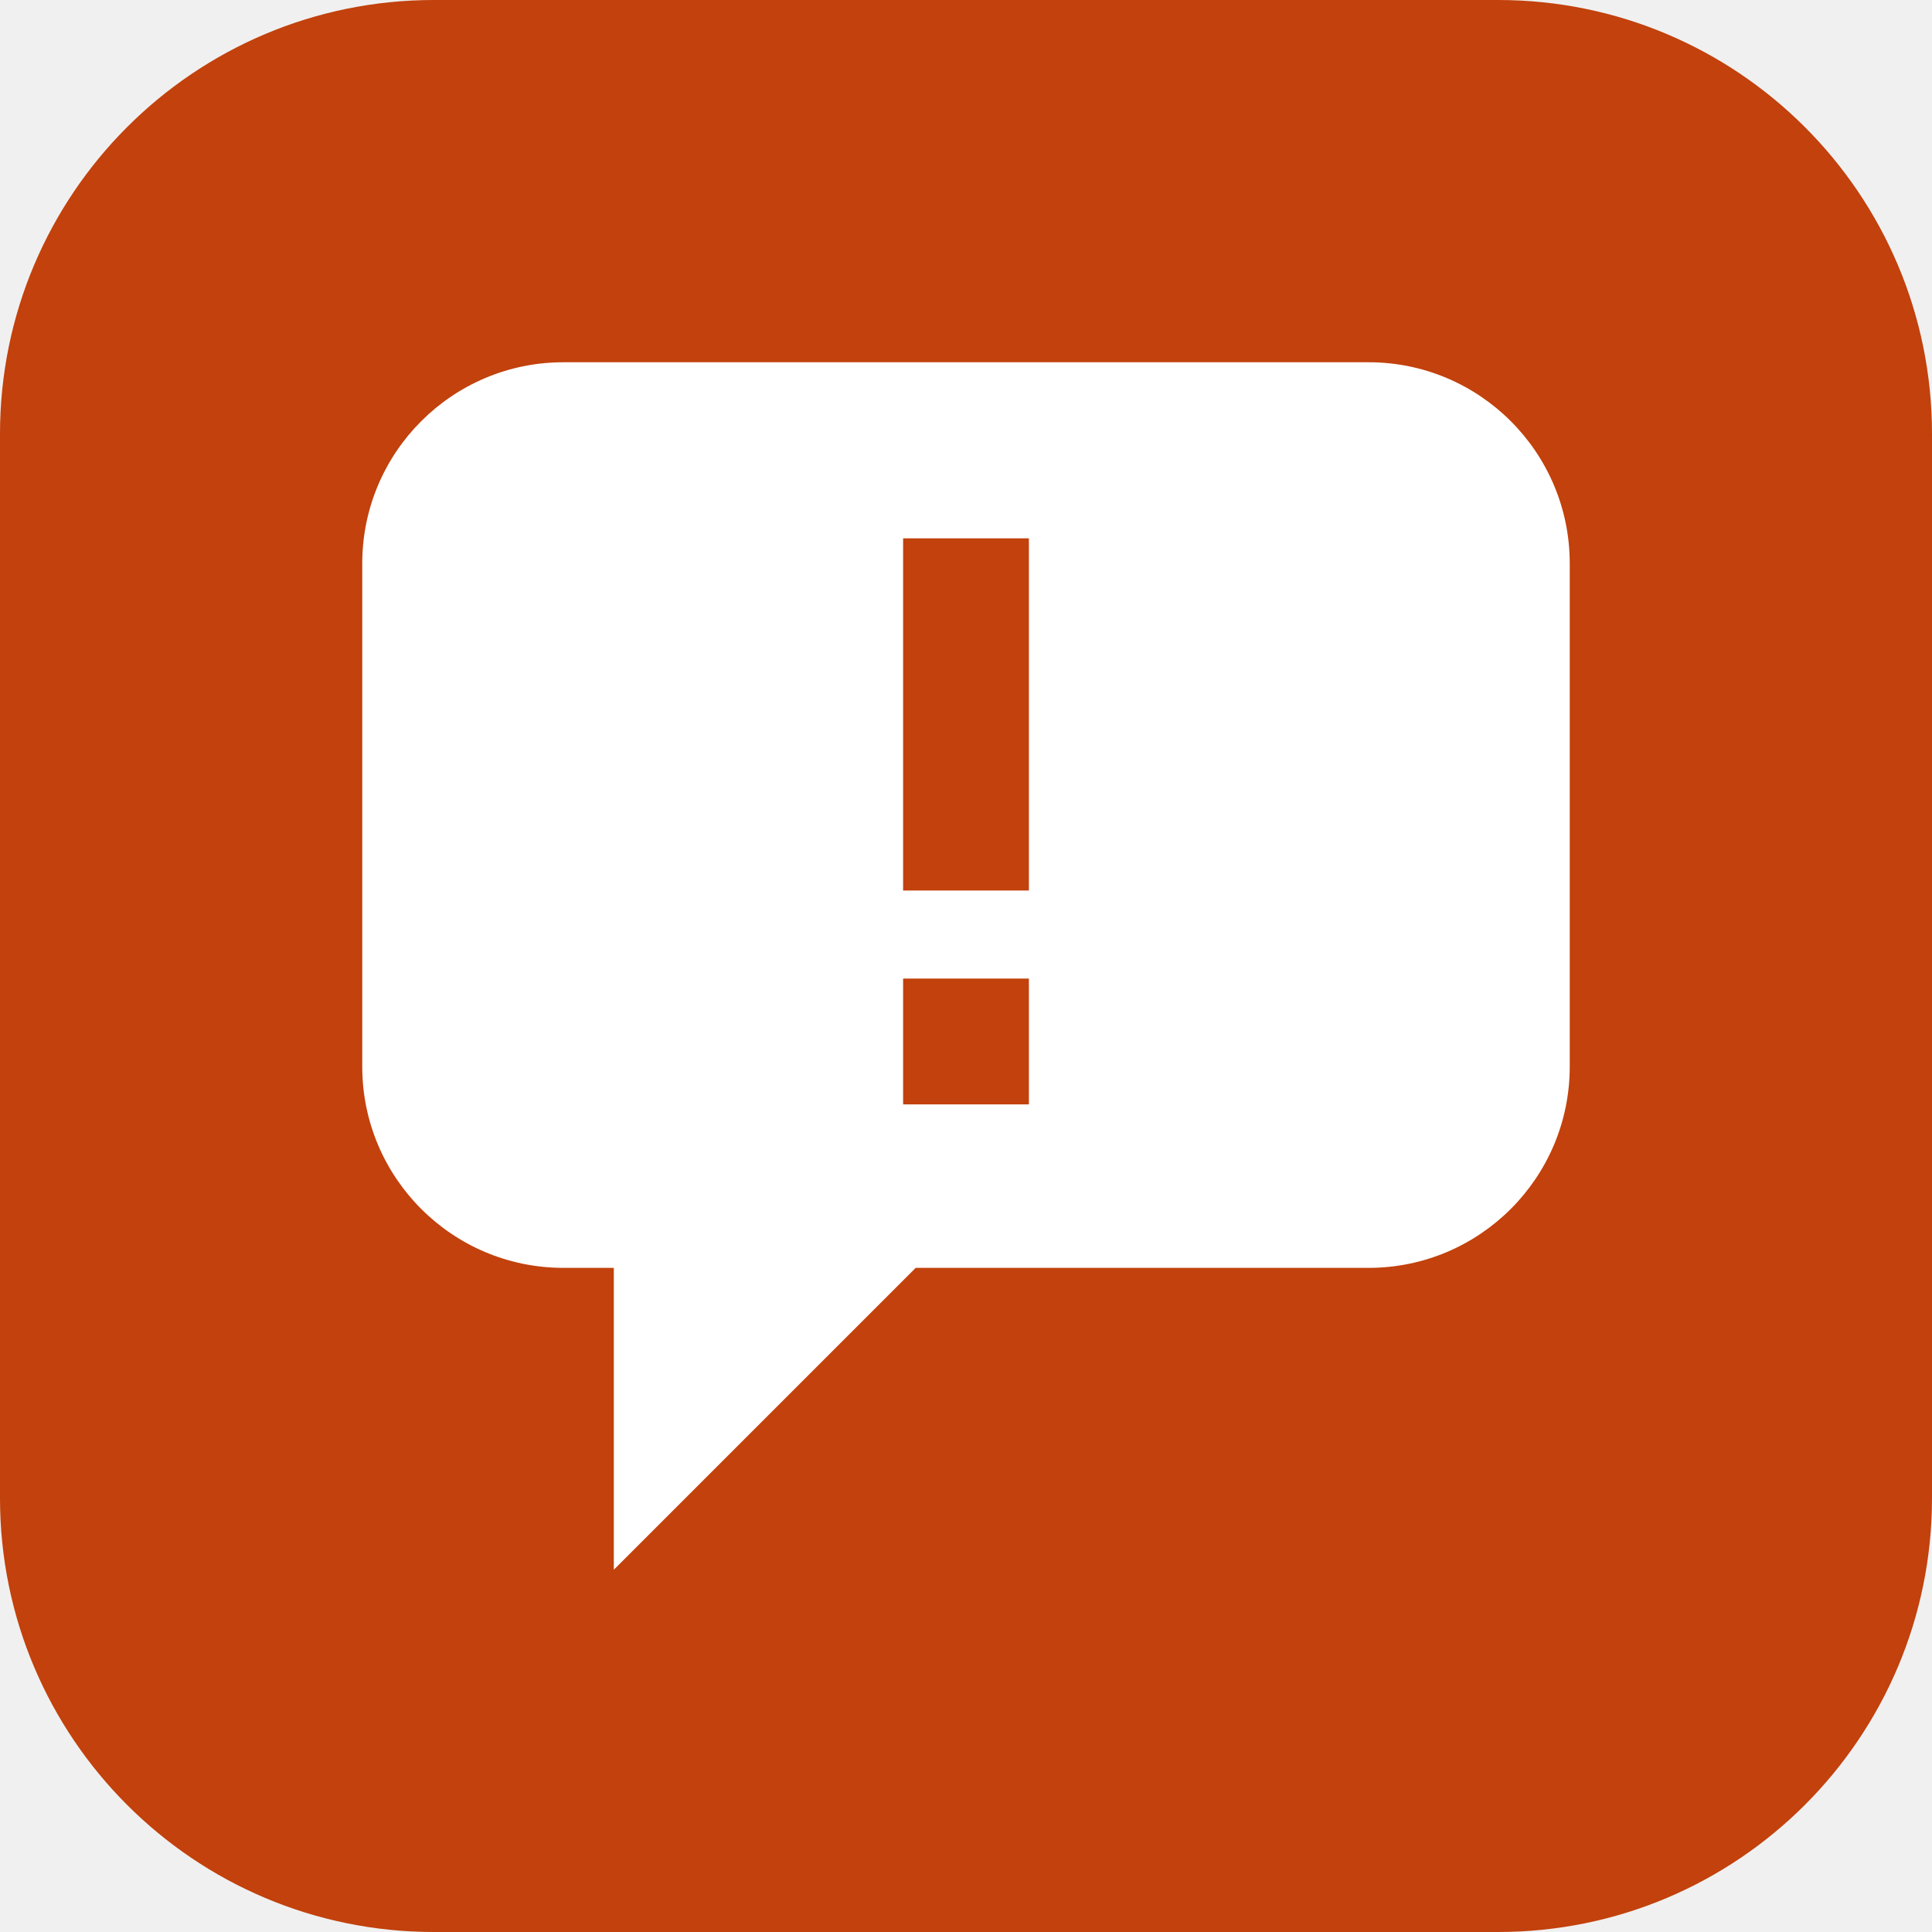
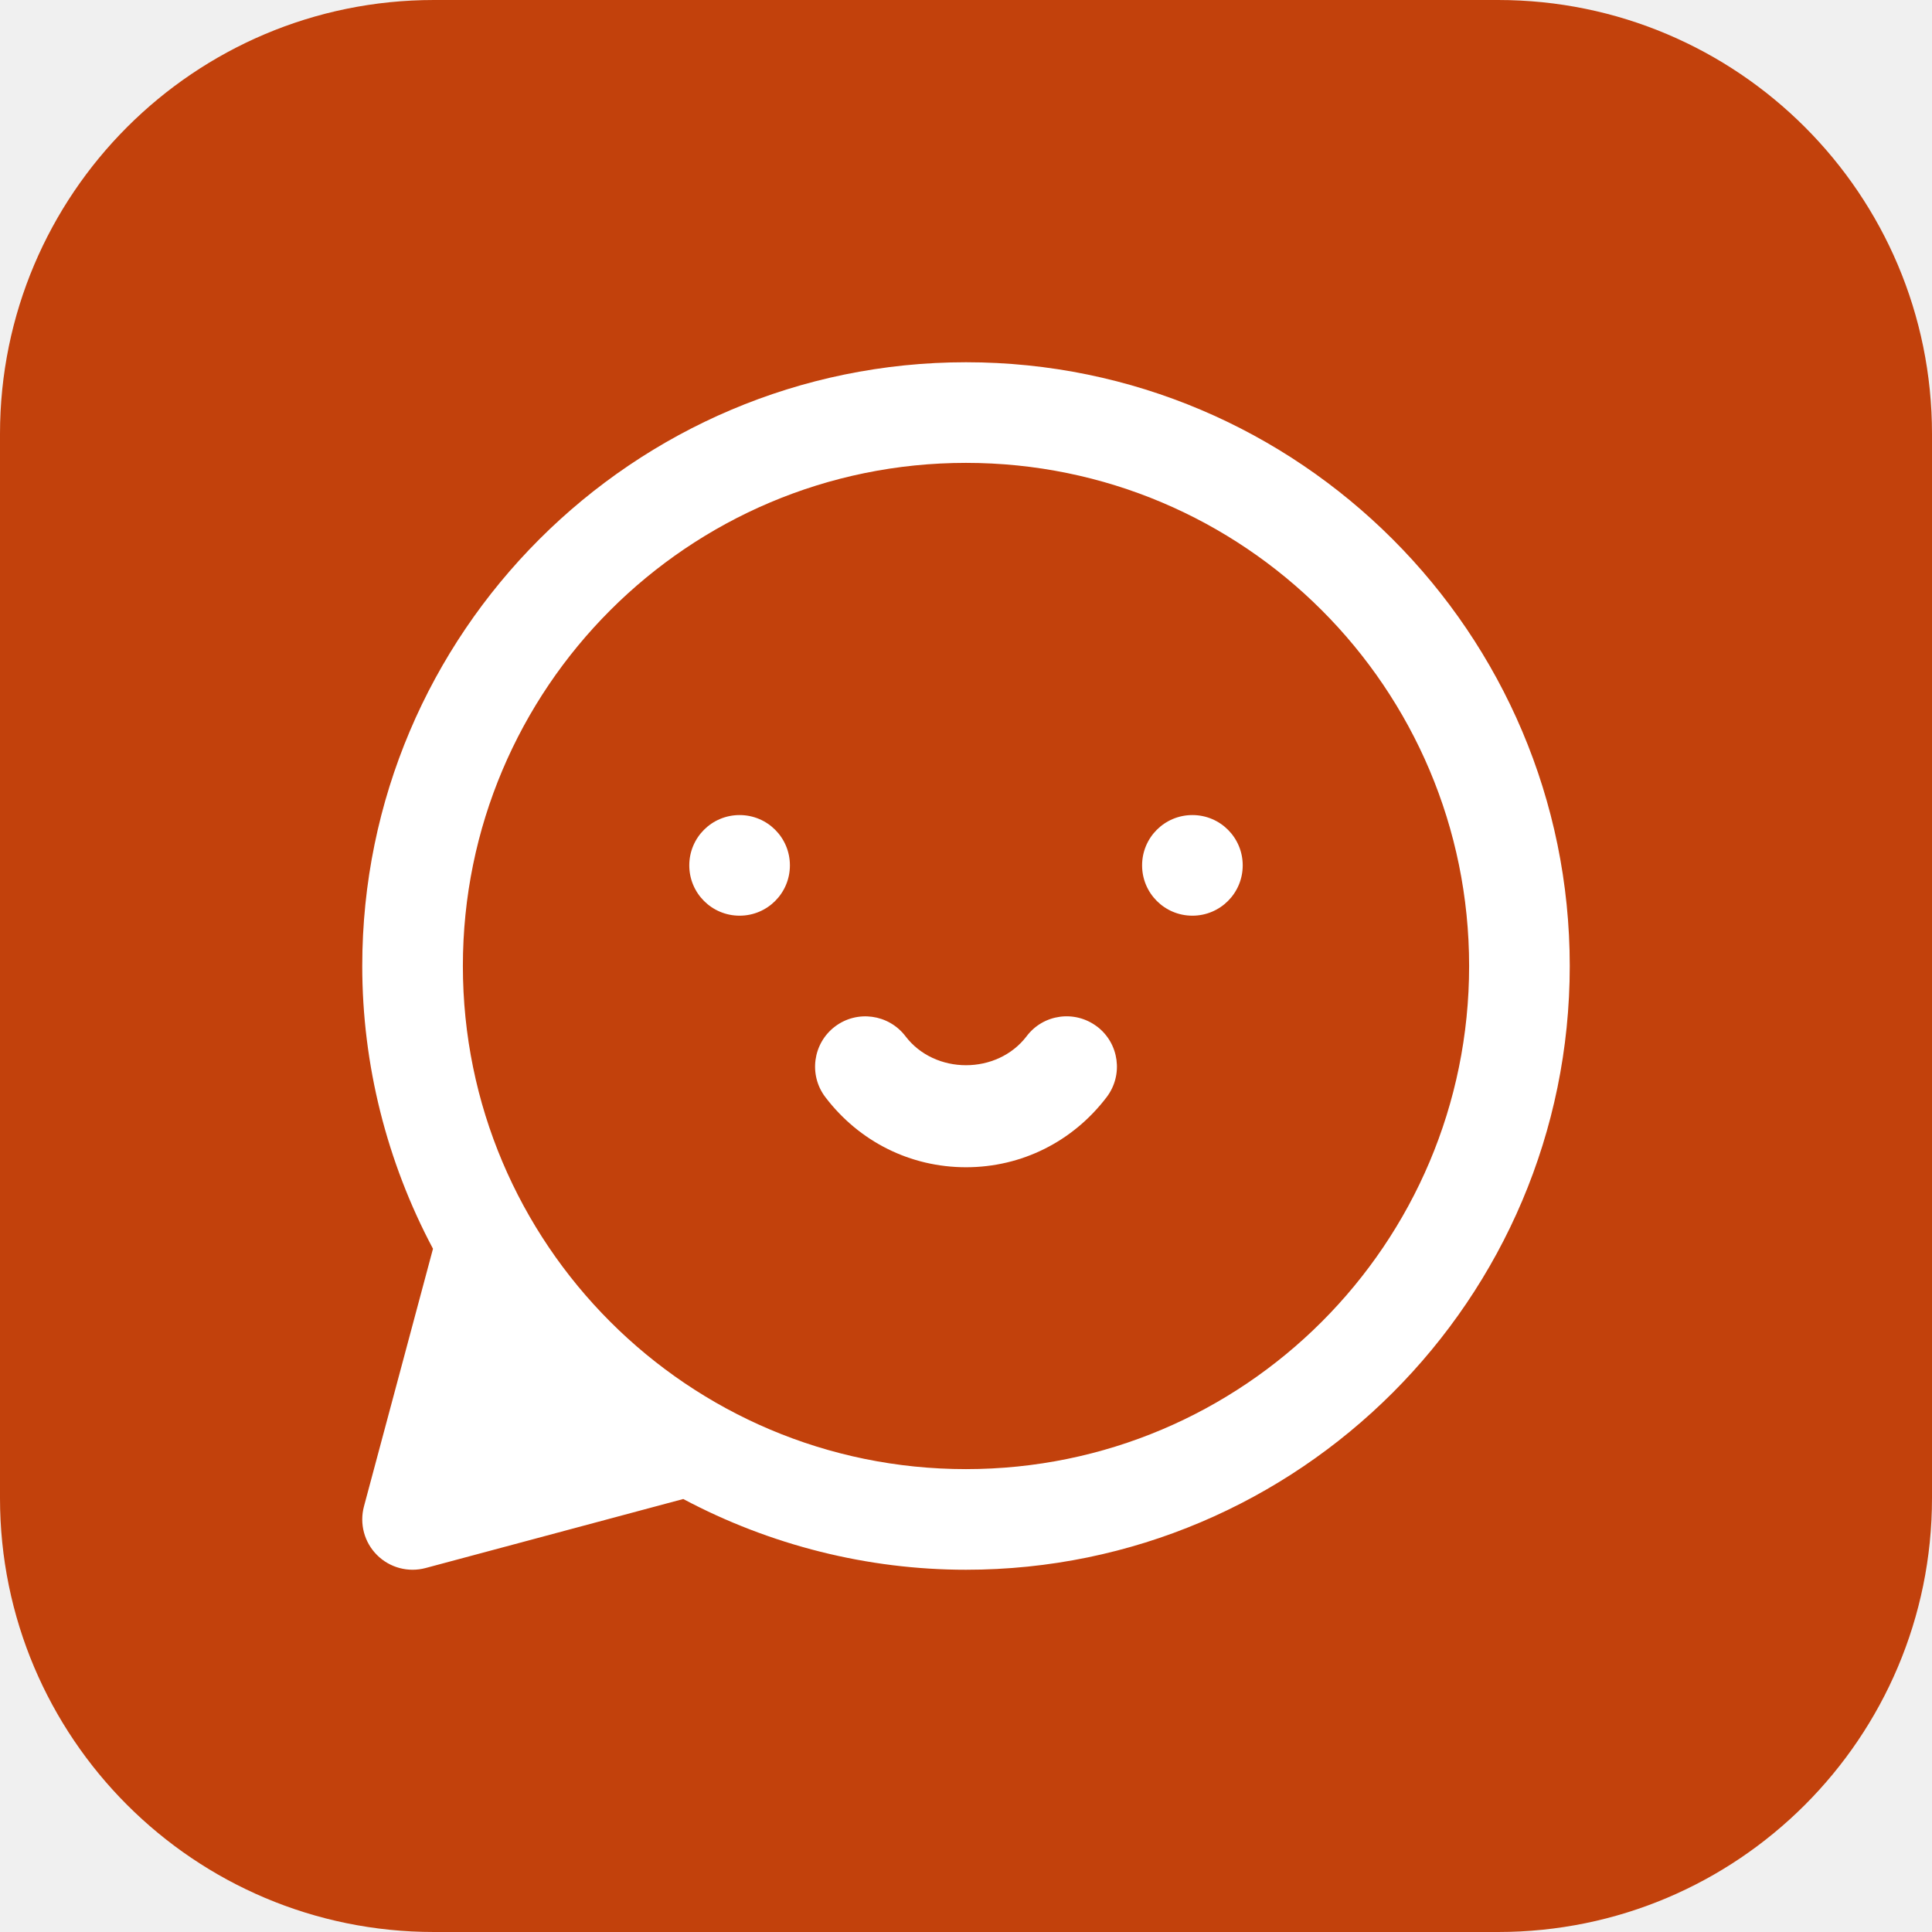
<svg xmlns="http://www.w3.org/2000/svg" viewBox="0 0 512 512">
  <rect width="512" height="512" rx="115" fill="#c2410c" />
-   <path transform="translate(96 96) scale(13.3333)" d="M 4 0 L 20 0 A 4 4 0 0 1 24 4 L 24 14 A 4 4 0 0 1 20 18 L 11 18 L 5 24 L 5 18 L 4 18 A 4 4 0 0 1 0 14 L 0 4 A 4 4 0 0 1 4 0 Z M 10.75 3.5 L 10.75 10.5 L 13.25 10.5 L 13.25 3.5 Z M 10.75 12.25 L 10.75 14.75 L 13.25 14.75 L 13.25 12.25 Z" fill="#ffffff" />
+   <path transform="translate(96 96) scale(13.3333)" d="M 12 0 C 5.384 0.001 0 5.383 0 12 C 0 13.954 0.485 15.888 1.406 17.62 L 0.034 22.741 C -0.058 23.087 0.04 23.454 0.293 23.707 C 0.546 23.96 0.914 24.058 1.259 23.966 L 6.38 22.594 C 8.112 23.515 10.047 24 12 24 C 15.308 24 18.307 22.654 20.481 20.481 C 22.654 18.308 24 15.309 24 12 C 24 5.384 18.617 0 12 0 Z M 12 22 C 6.478 22 2 17.523 2 12 C 2 6.478 6.478 2 12 2 C 17.523 2 22 6.477 22 12 C 22 17.523 17.523 22 12 22 Z M 8.5 10 C 8.5 10.553 8.053 11 7.5 11 C 6.947 11 6.5 10.553 6.5 10 C 6.5 9.447 6.947 9 7.5 9 C 8.053 9 8.5 9.447 8.5 10 Z M 14.606 13.204 C 15.045 13.539 15.13 14.166 14.796 14.606 C 14.122 15.492 13.104 16 12 16 C 10.896 16 9.878 15.492 9.204 14.606 C 8.87 14.166 8.956 13.538 9.395 13.204 C 9.835 12.87 10.463 12.957 10.797 13.396 C 11.381 14.164 12.619 14.164 13.205 13.396 C 13.537 12.955 14.164 12.87 14.605 13.204 Z M 17.5 10 C 17.5 10.553 17.053 11 16.5 11 C 15.947 11 15.5 10.553 15.5 10 C 15.5 9.447 15.947 9 16.5 9 C 17.053 9 17.5 9.447 17.5 10 Z" fill="#ffffff" />
</svg>
